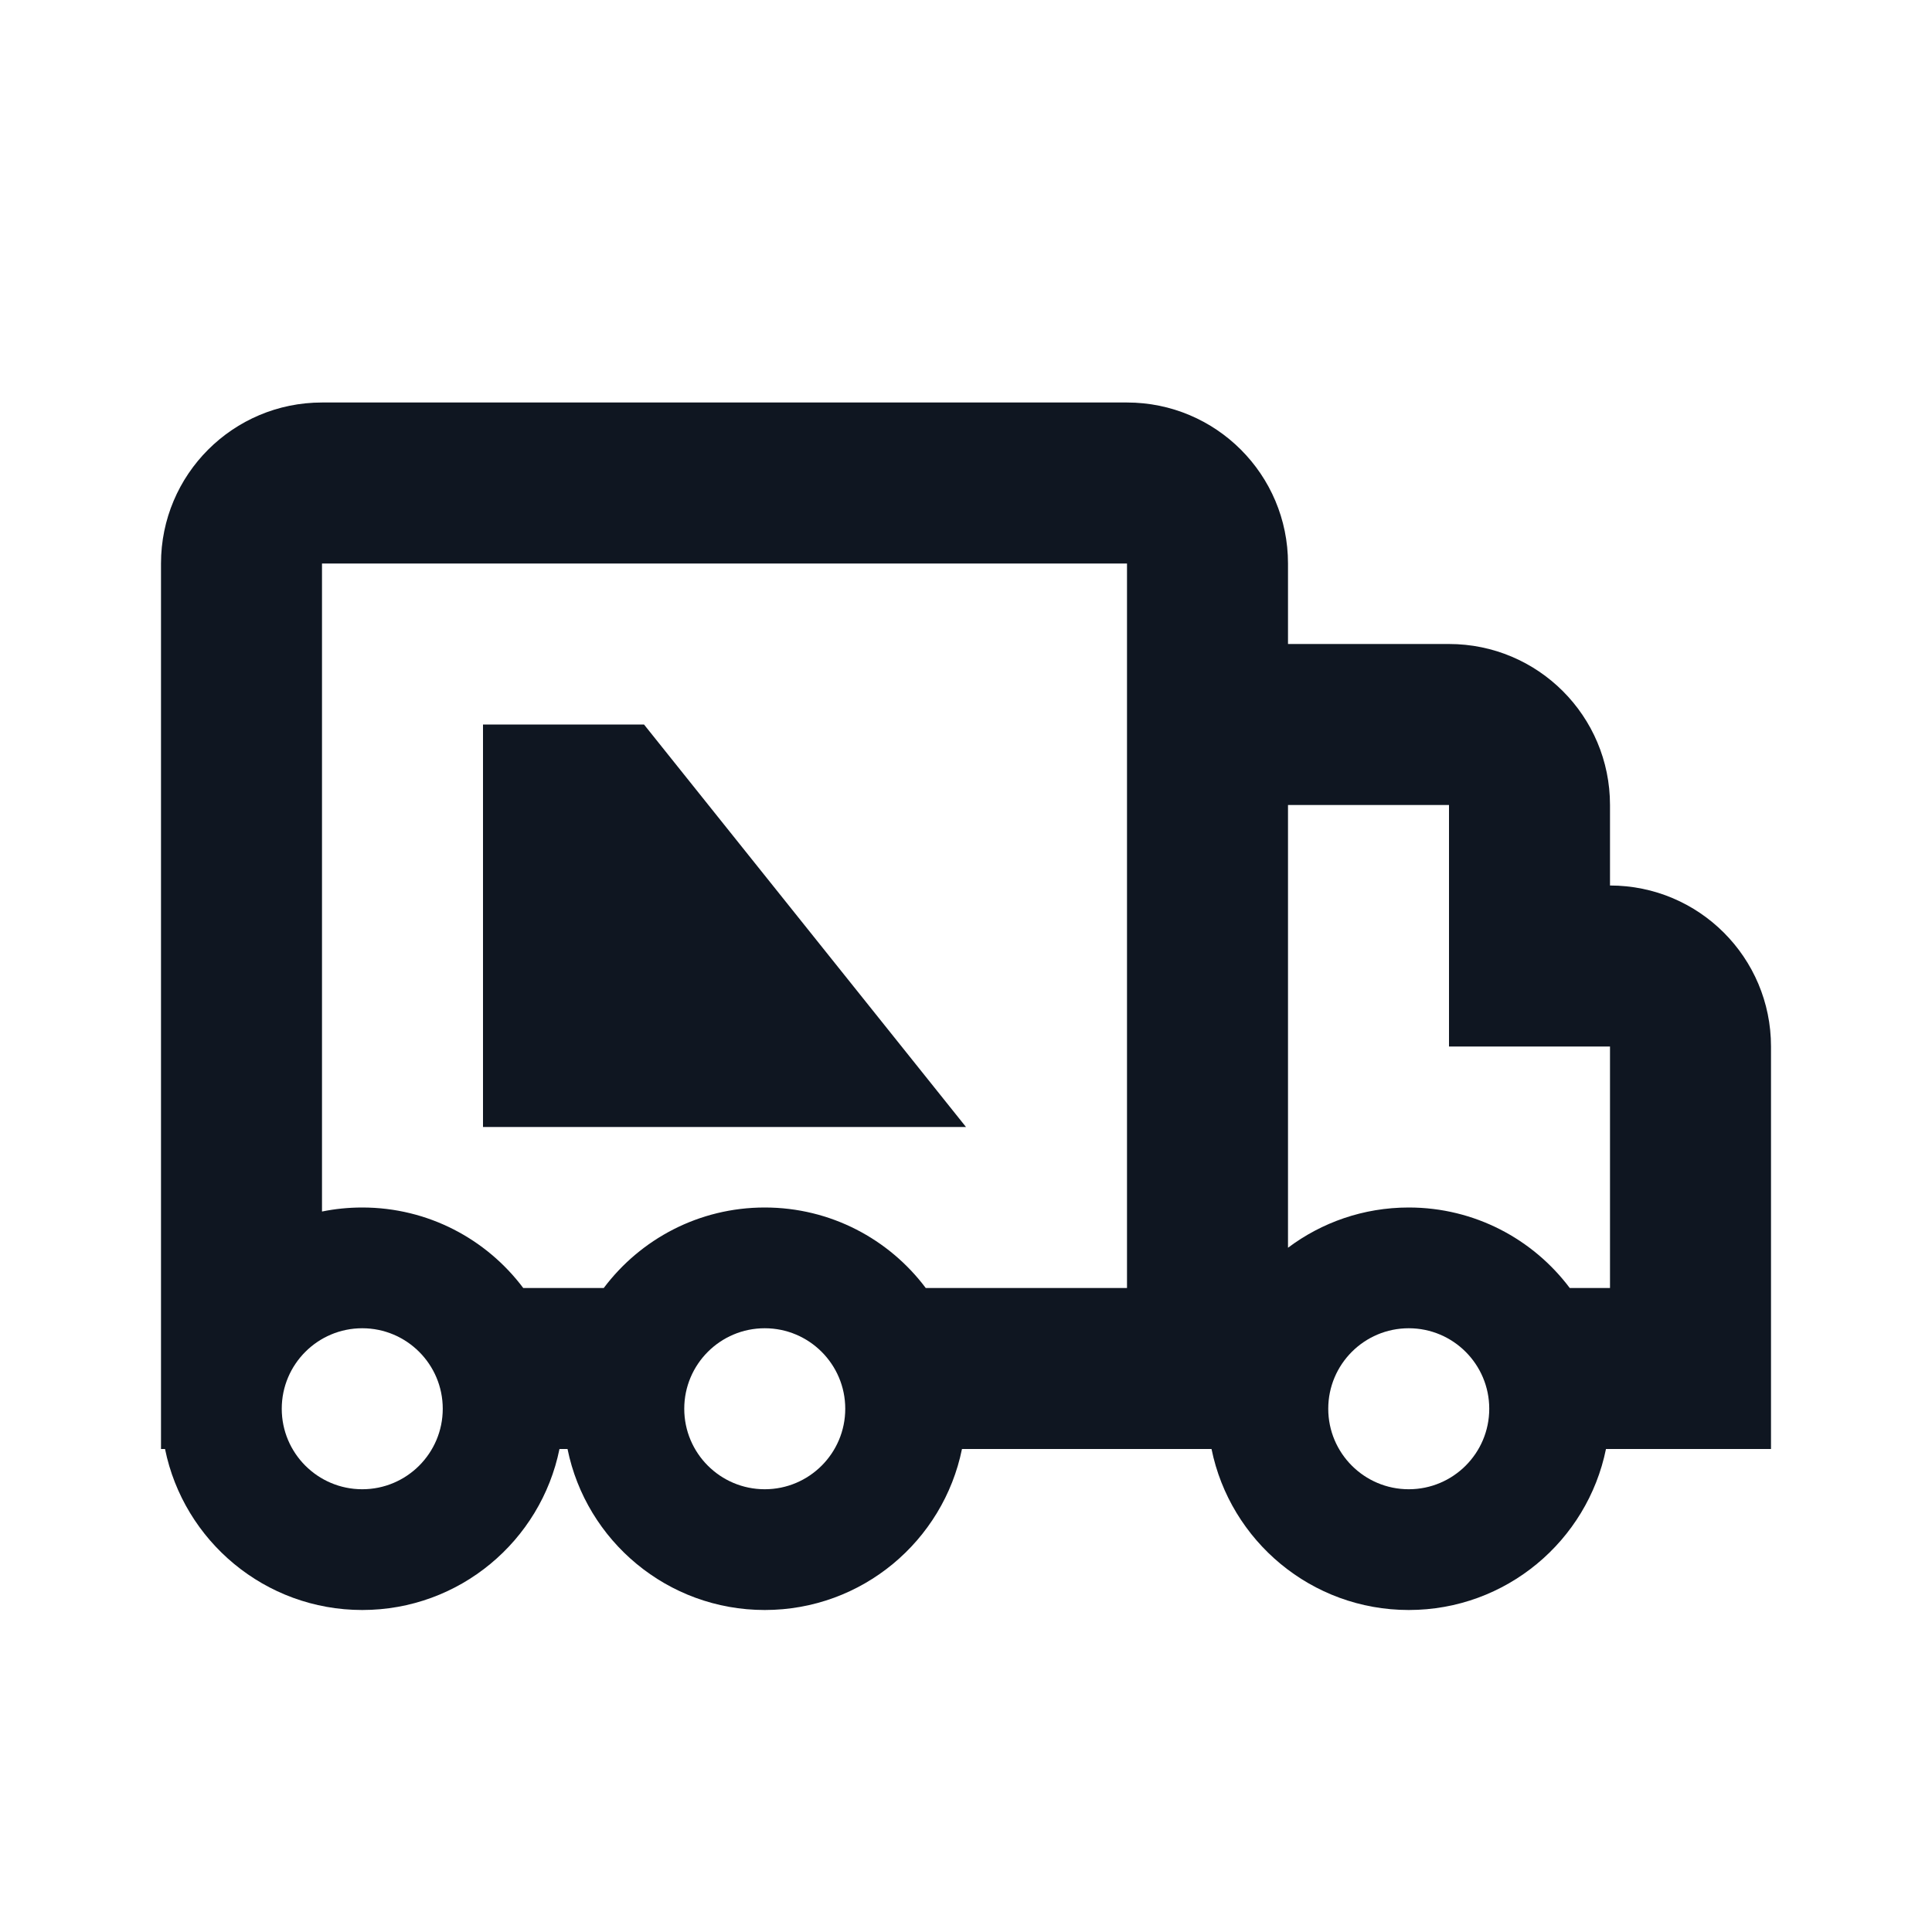
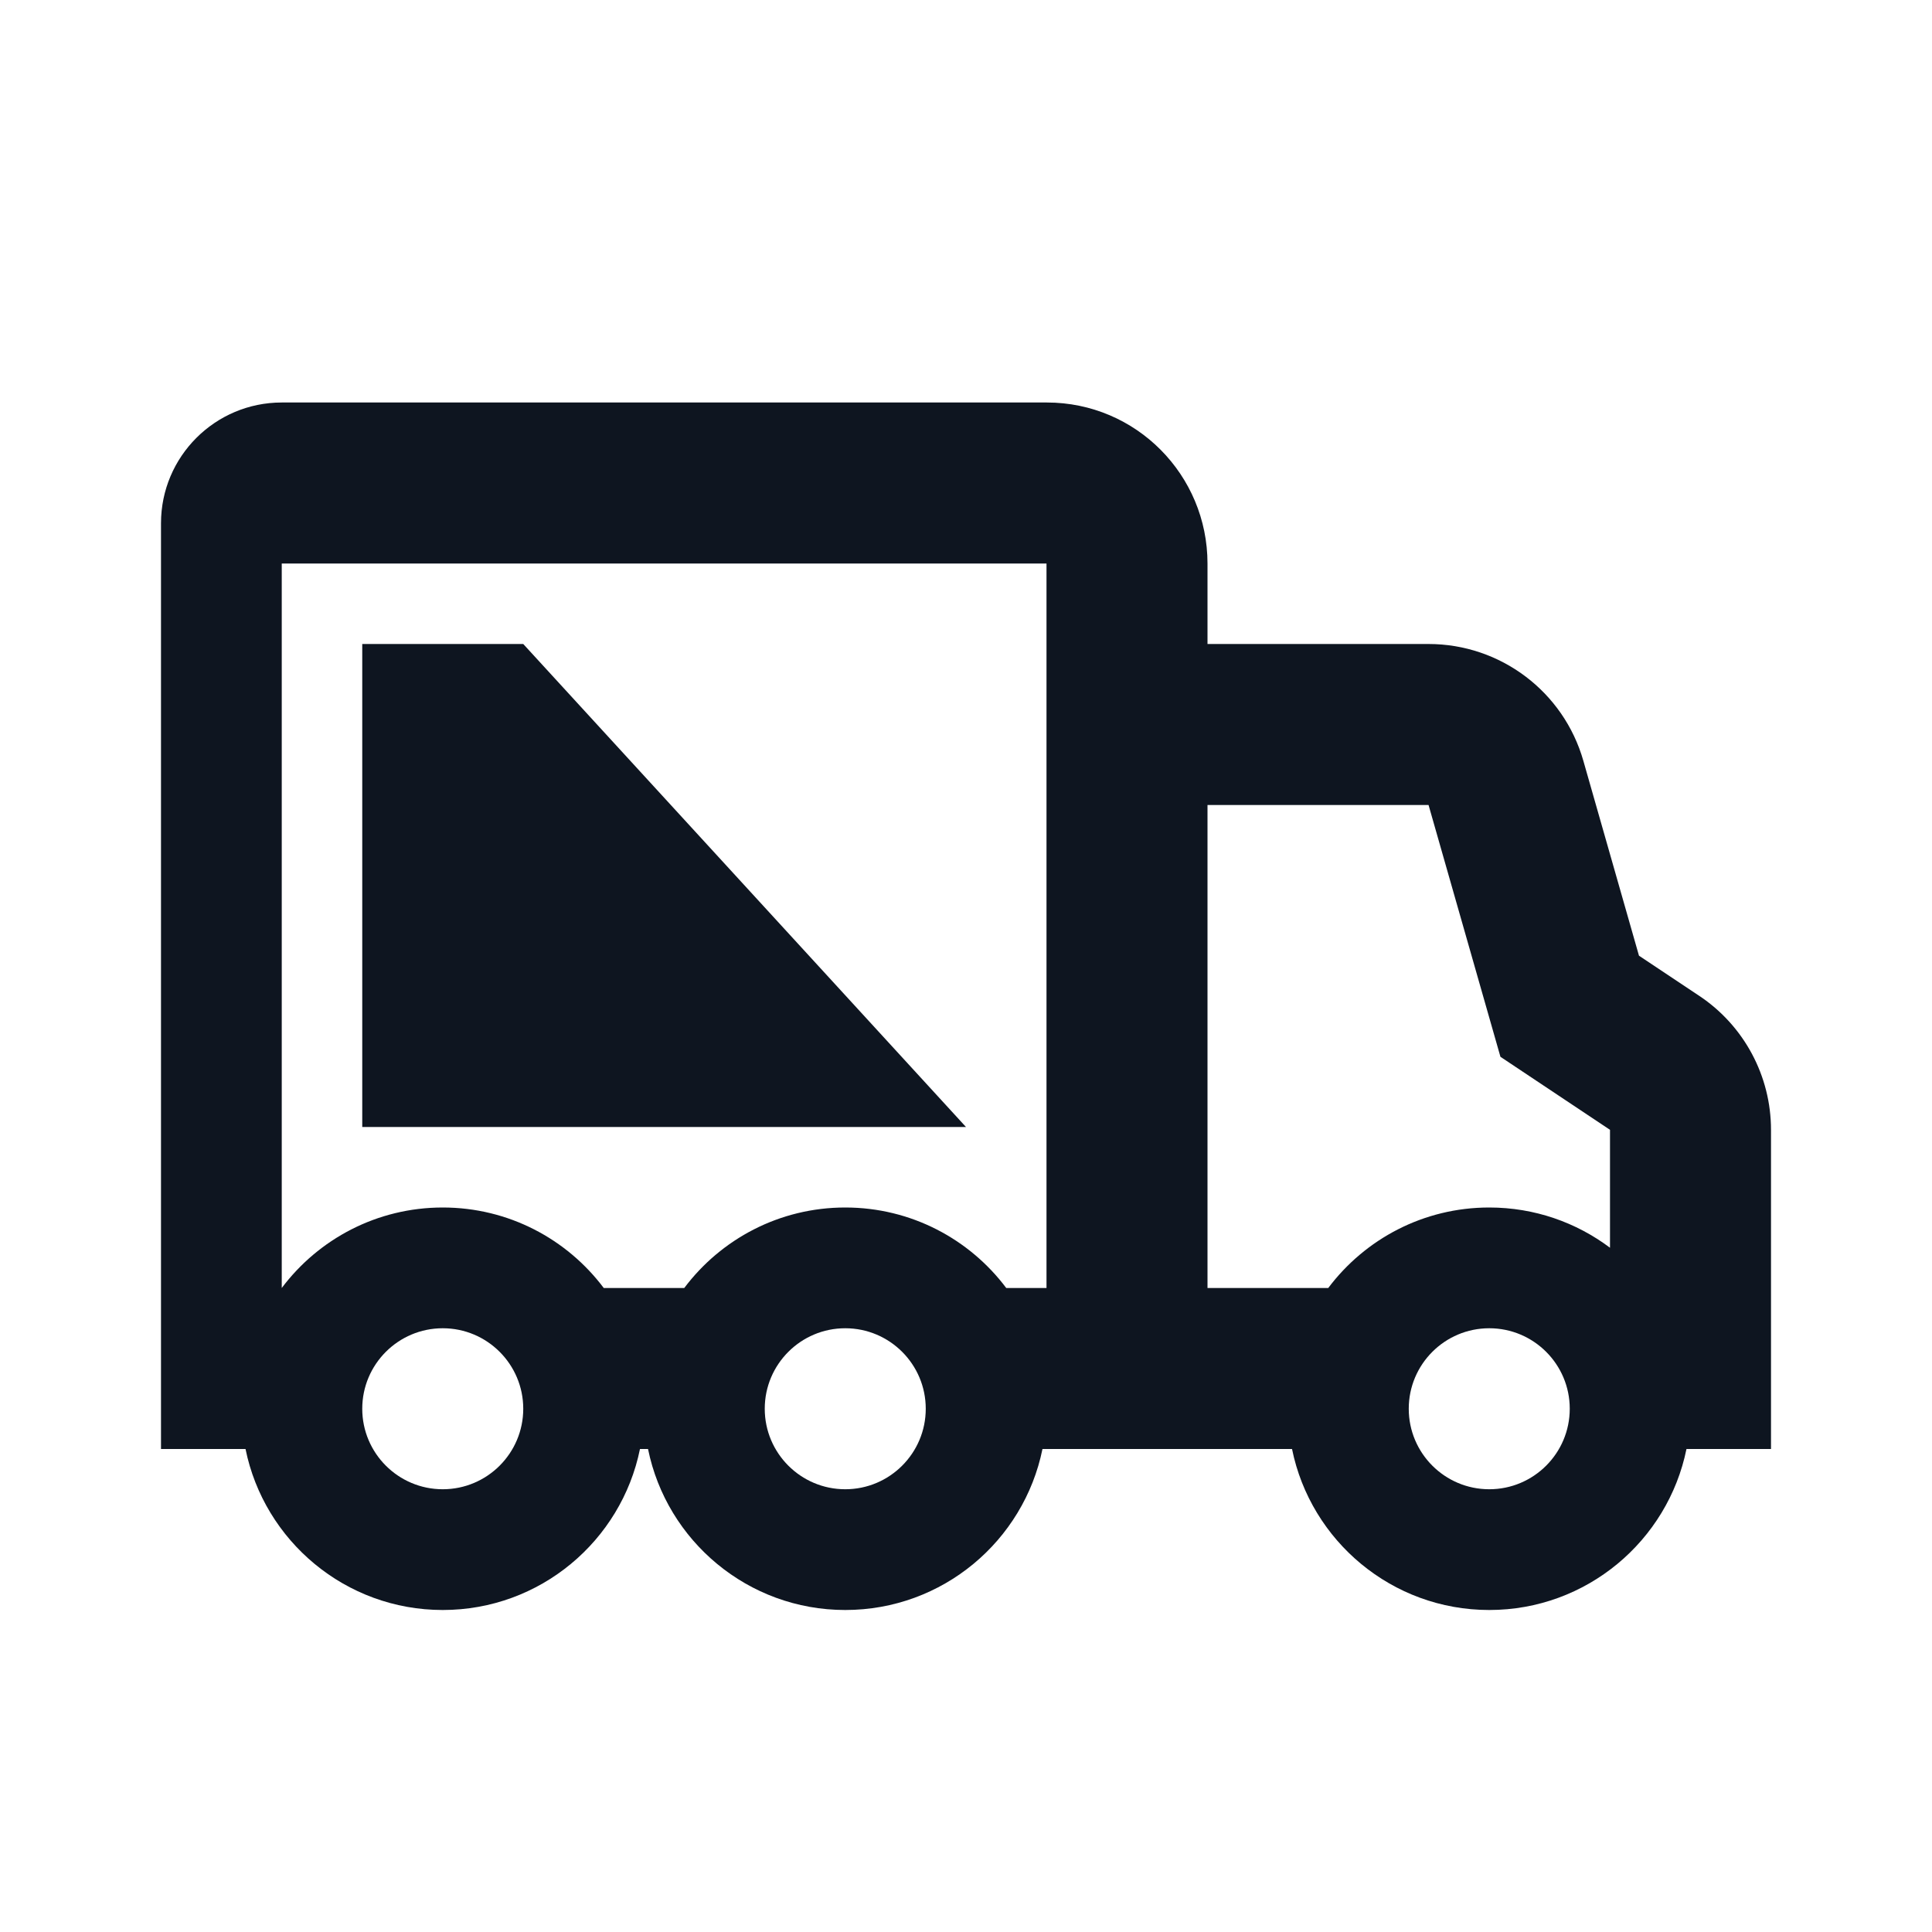
<svg xmlns="http://www.w3.org/2000/svg" width="24" height="24" viewBox="0 0 24 24" fill="none">
-   <path d="M8 9H6V14H12L8 9Z" fill="#0F1621" />
-   <path fill-rule="evenodd" clip-rule="evenodd" d="M2 7C2 5.895 2.895 5 4 5H14C15.105 5 16 5.895 16 7V8H18C19.105 8 20 8.895 20 10V11C21.105 11 22 11.895 22 13V18H19.95C19.718 19.141 18.709 20 17.5 20C16.291 20 15.282 19.141 15.05 18H11.95C11.718 19.141 10.71 20 9.5 20C8.291 20 7.282 19.141 7.05 18H6.95C6.718 19.141 5.709 20 4.5 20C3.291 20 2.282 19.141 2.05 18H2V7ZM20 16H19.5C19.044 15.393 18.318 15 17.5 15C16.937 15 16.418 15.186 16 15.5V10H18V13H20V16ZM14 16H11.5C11.044 15.393 10.318 15 9.5 15C8.682 15 7.956 15.393 7.5 16H6.5C6.044 15.393 5.318 15 4.5 15C4.329 15 4.162 15.017 4 15.05V7H14V16ZM5.5 17.5C5.5 18.052 5.052 18.5 4.5 18.5C3.948 18.5 3.5 18.052 3.5 17.5C3.5 16.948 3.948 16.5 4.5 16.5C5.052 16.5 5.5 16.948 5.5 17.5ZM9.5 18.5C10.052 18.5 10.5 18.052 10.5 17.5C10.5 16.948 10.052 16.5 9.5 16.5C8.948 16.5 8.5 16.948 8.5 17.5C8.5 18.052 8.948 18.5 9.5 18.5ZM17.5 18.5C18.052 18.5 18.5 18.052 18.5 17.5C18.5 16.948 18.052 16.5 17.5 16.5C16.948 16.5 16.5 16.948 16.5 17.5C16.5 18.052 16.948 18.5 17.5 18.5Z" fill="#0F1621" />
+   <path fill-rule="evenodd" clip-rule="evenodd" d="M2 6.5C2 5.672 2.672 5 3.5 5H13.004C14.114 5 15 5.901 15 7V8H17.746C18.639 8 19.424 8.592 19.669 9.451L20.36 11.872L21.109 12.371C21.666 12.742 22 13.367 22 14.035L22 18H20.95C20.718 19.141 19.709 20 18.5 20C17.291 20 16.282 19.141 16.05 18H12.95C12.718 19.141 11.71 20 10.5 20C9.291 20 8.282 19.141 8.05 18H7.95C7.718 19.141 6.709 20 5.5 20C4.291 20 3.282 19.141 3.05 18H2V6.5ZM16.5 16C16.956 15.393 17.682 15 18.5 15C19.063 15 19.582 15.186 20 15.5L20 14.035L18.639 13.128L17.746 10H15V16H16.5ZM13 16H12.5C12.044 15.393 11.318 15 10.5 15C9.682 15 8.956 15.393 8.5 16H7.5C7.044 15.393 6.318 15 5.5 15C4.682 15 3.956 15.393 3.5 16V7H13V16ZM6.5 17.5C6.5 18.052 6.052 18.5 5.5 18.5C4.948 18.5 4.5 18.052 4.5 17.5C4.5 16.948 4.948 16.5 5.5 16.5C6.052 16.5 6.5 16.948 6.5 17.5ZM10.5 18.5C11.052 18.5 11.5 18.052 11.5 17.5C11.5 16.948 11.052 16.5 10.5 16.5C9.948 16.5 9.5 16.948 9.5 17.5C9.5 18.052 9.948 18.5 10.5 18.5ZM19.5 17.5C19.5 18.052 19.052 18.5 18.5 18.5C17.948 18.5 17.5 18.052 17.5 17.5C17.5 16.948 17.948 16.5 18.5 16.5C19.052 16.5 19.5 16.948 19.5 17.5Z" fill="#0E1520" />
+   <path d="M4.5 8H6.5L12 14H4.5V8Z" fill="#0E1520" />
</svg>
